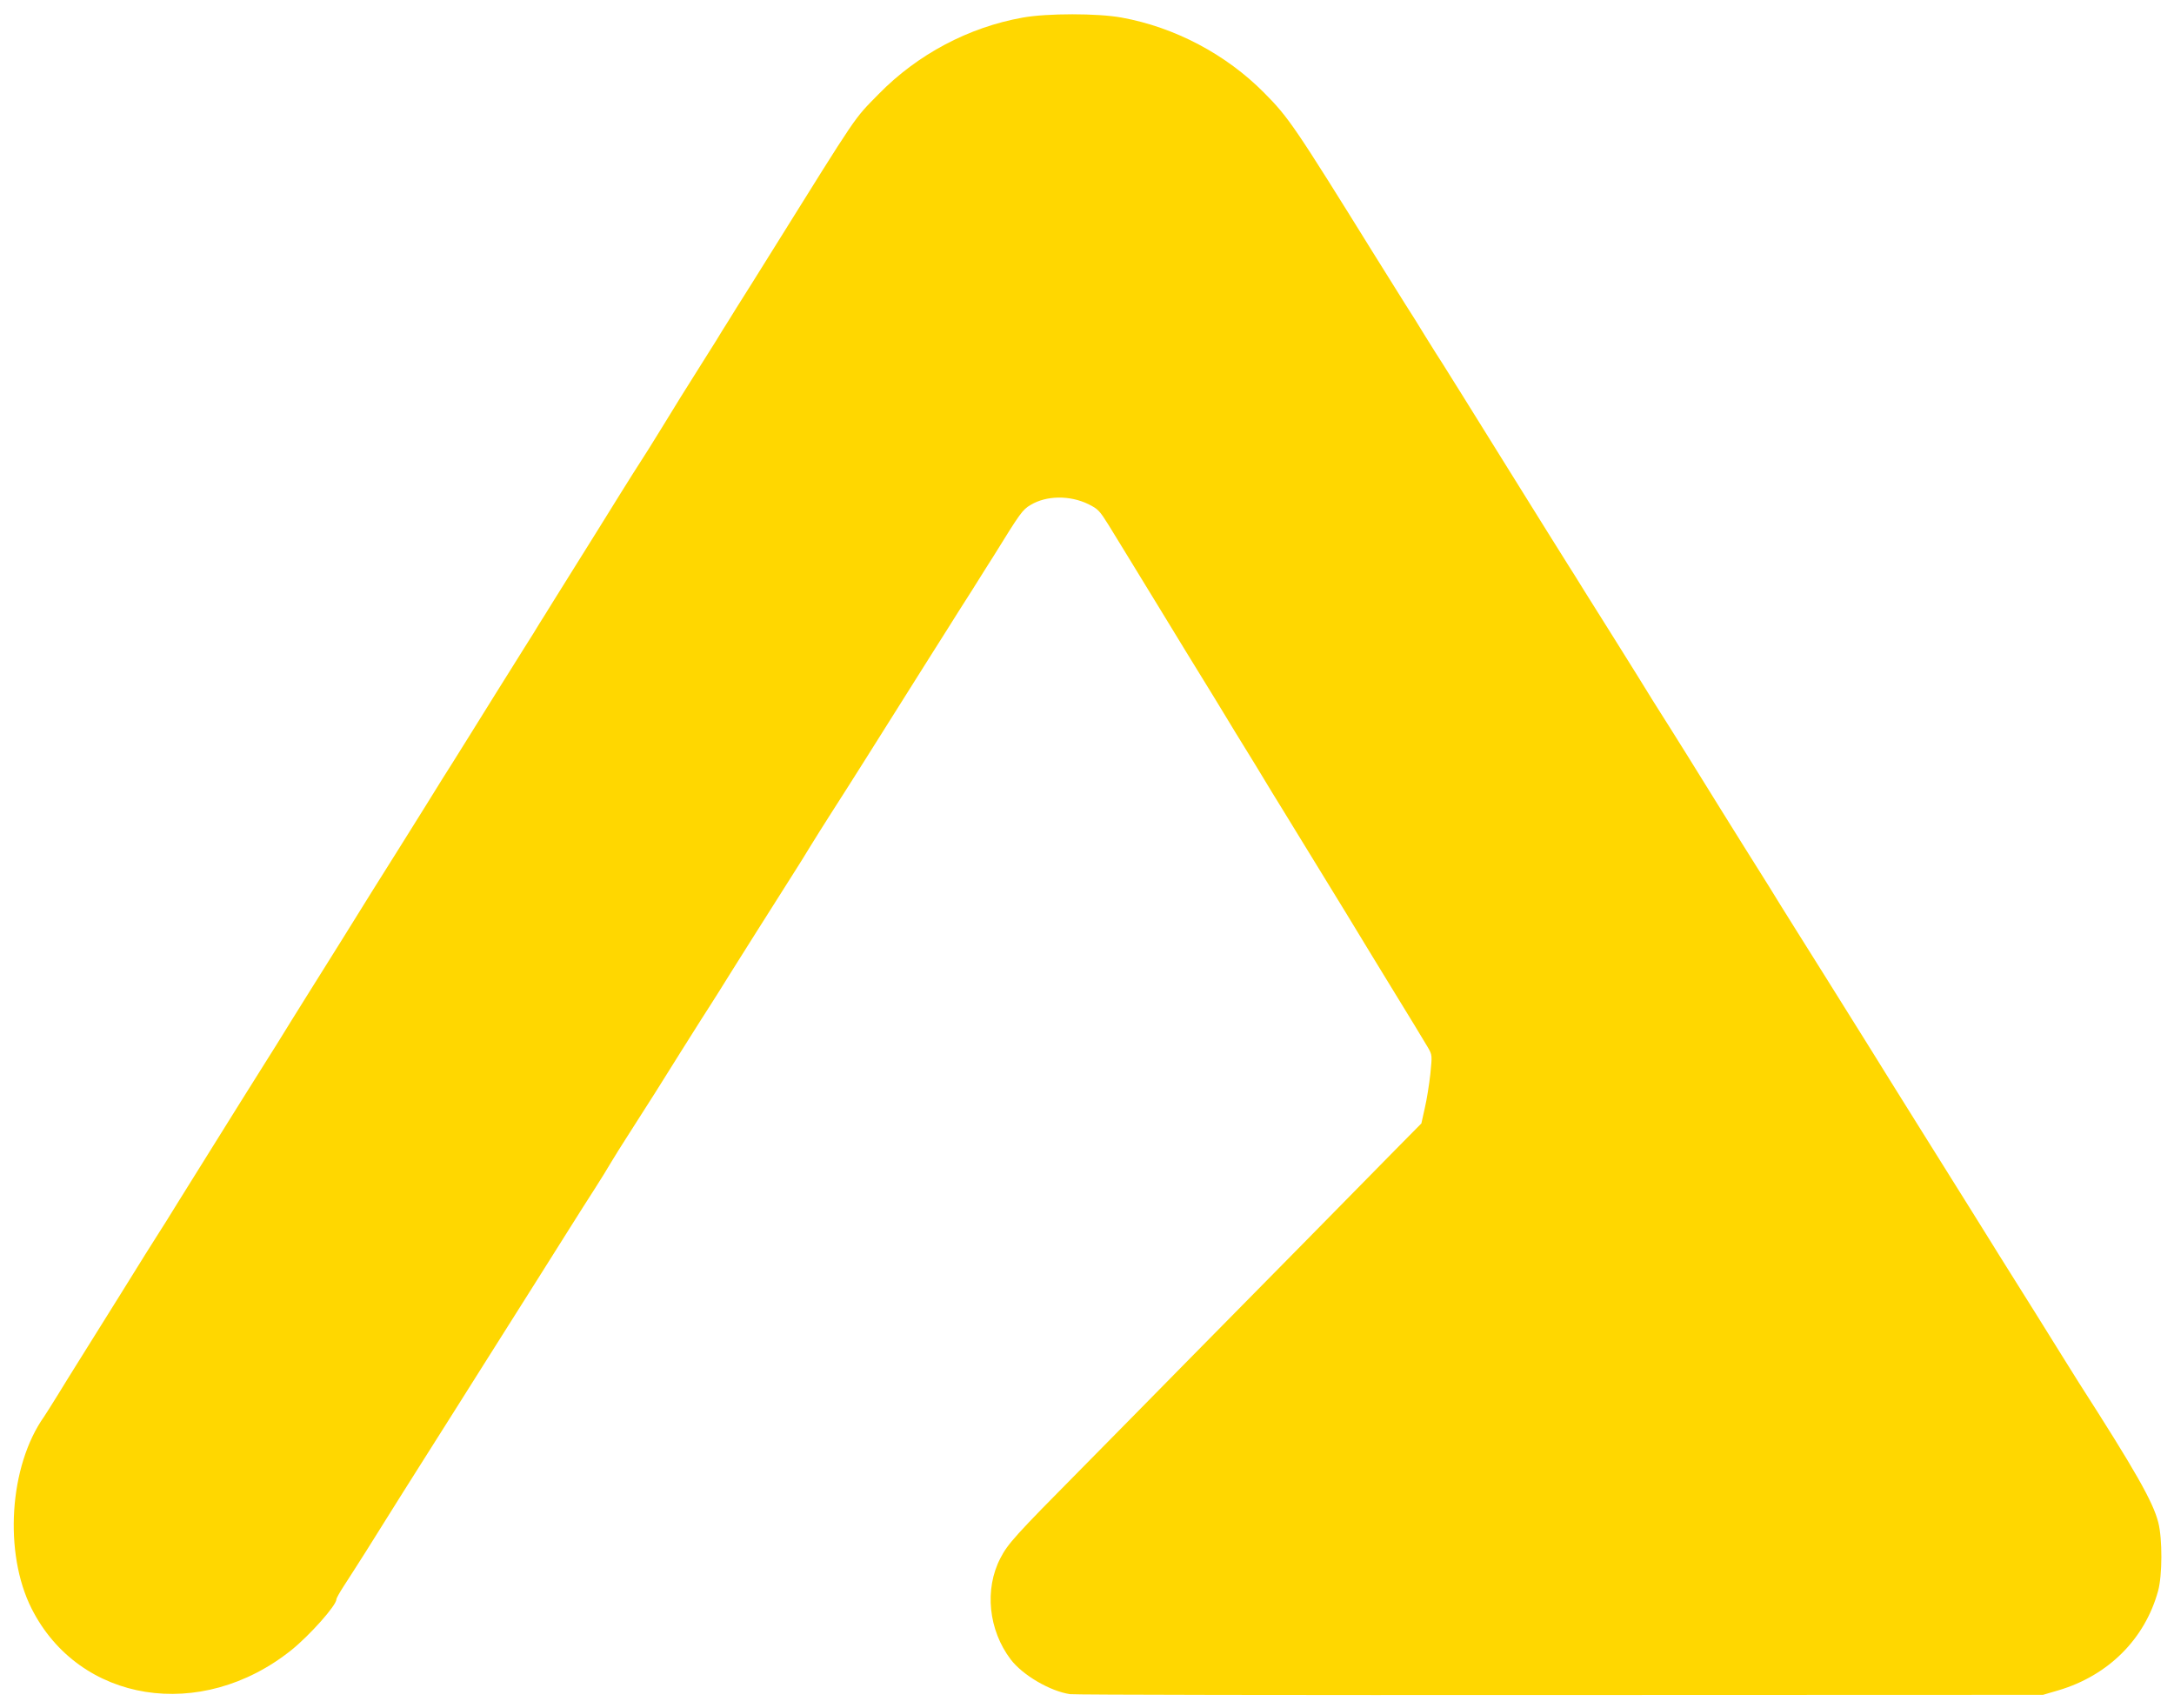
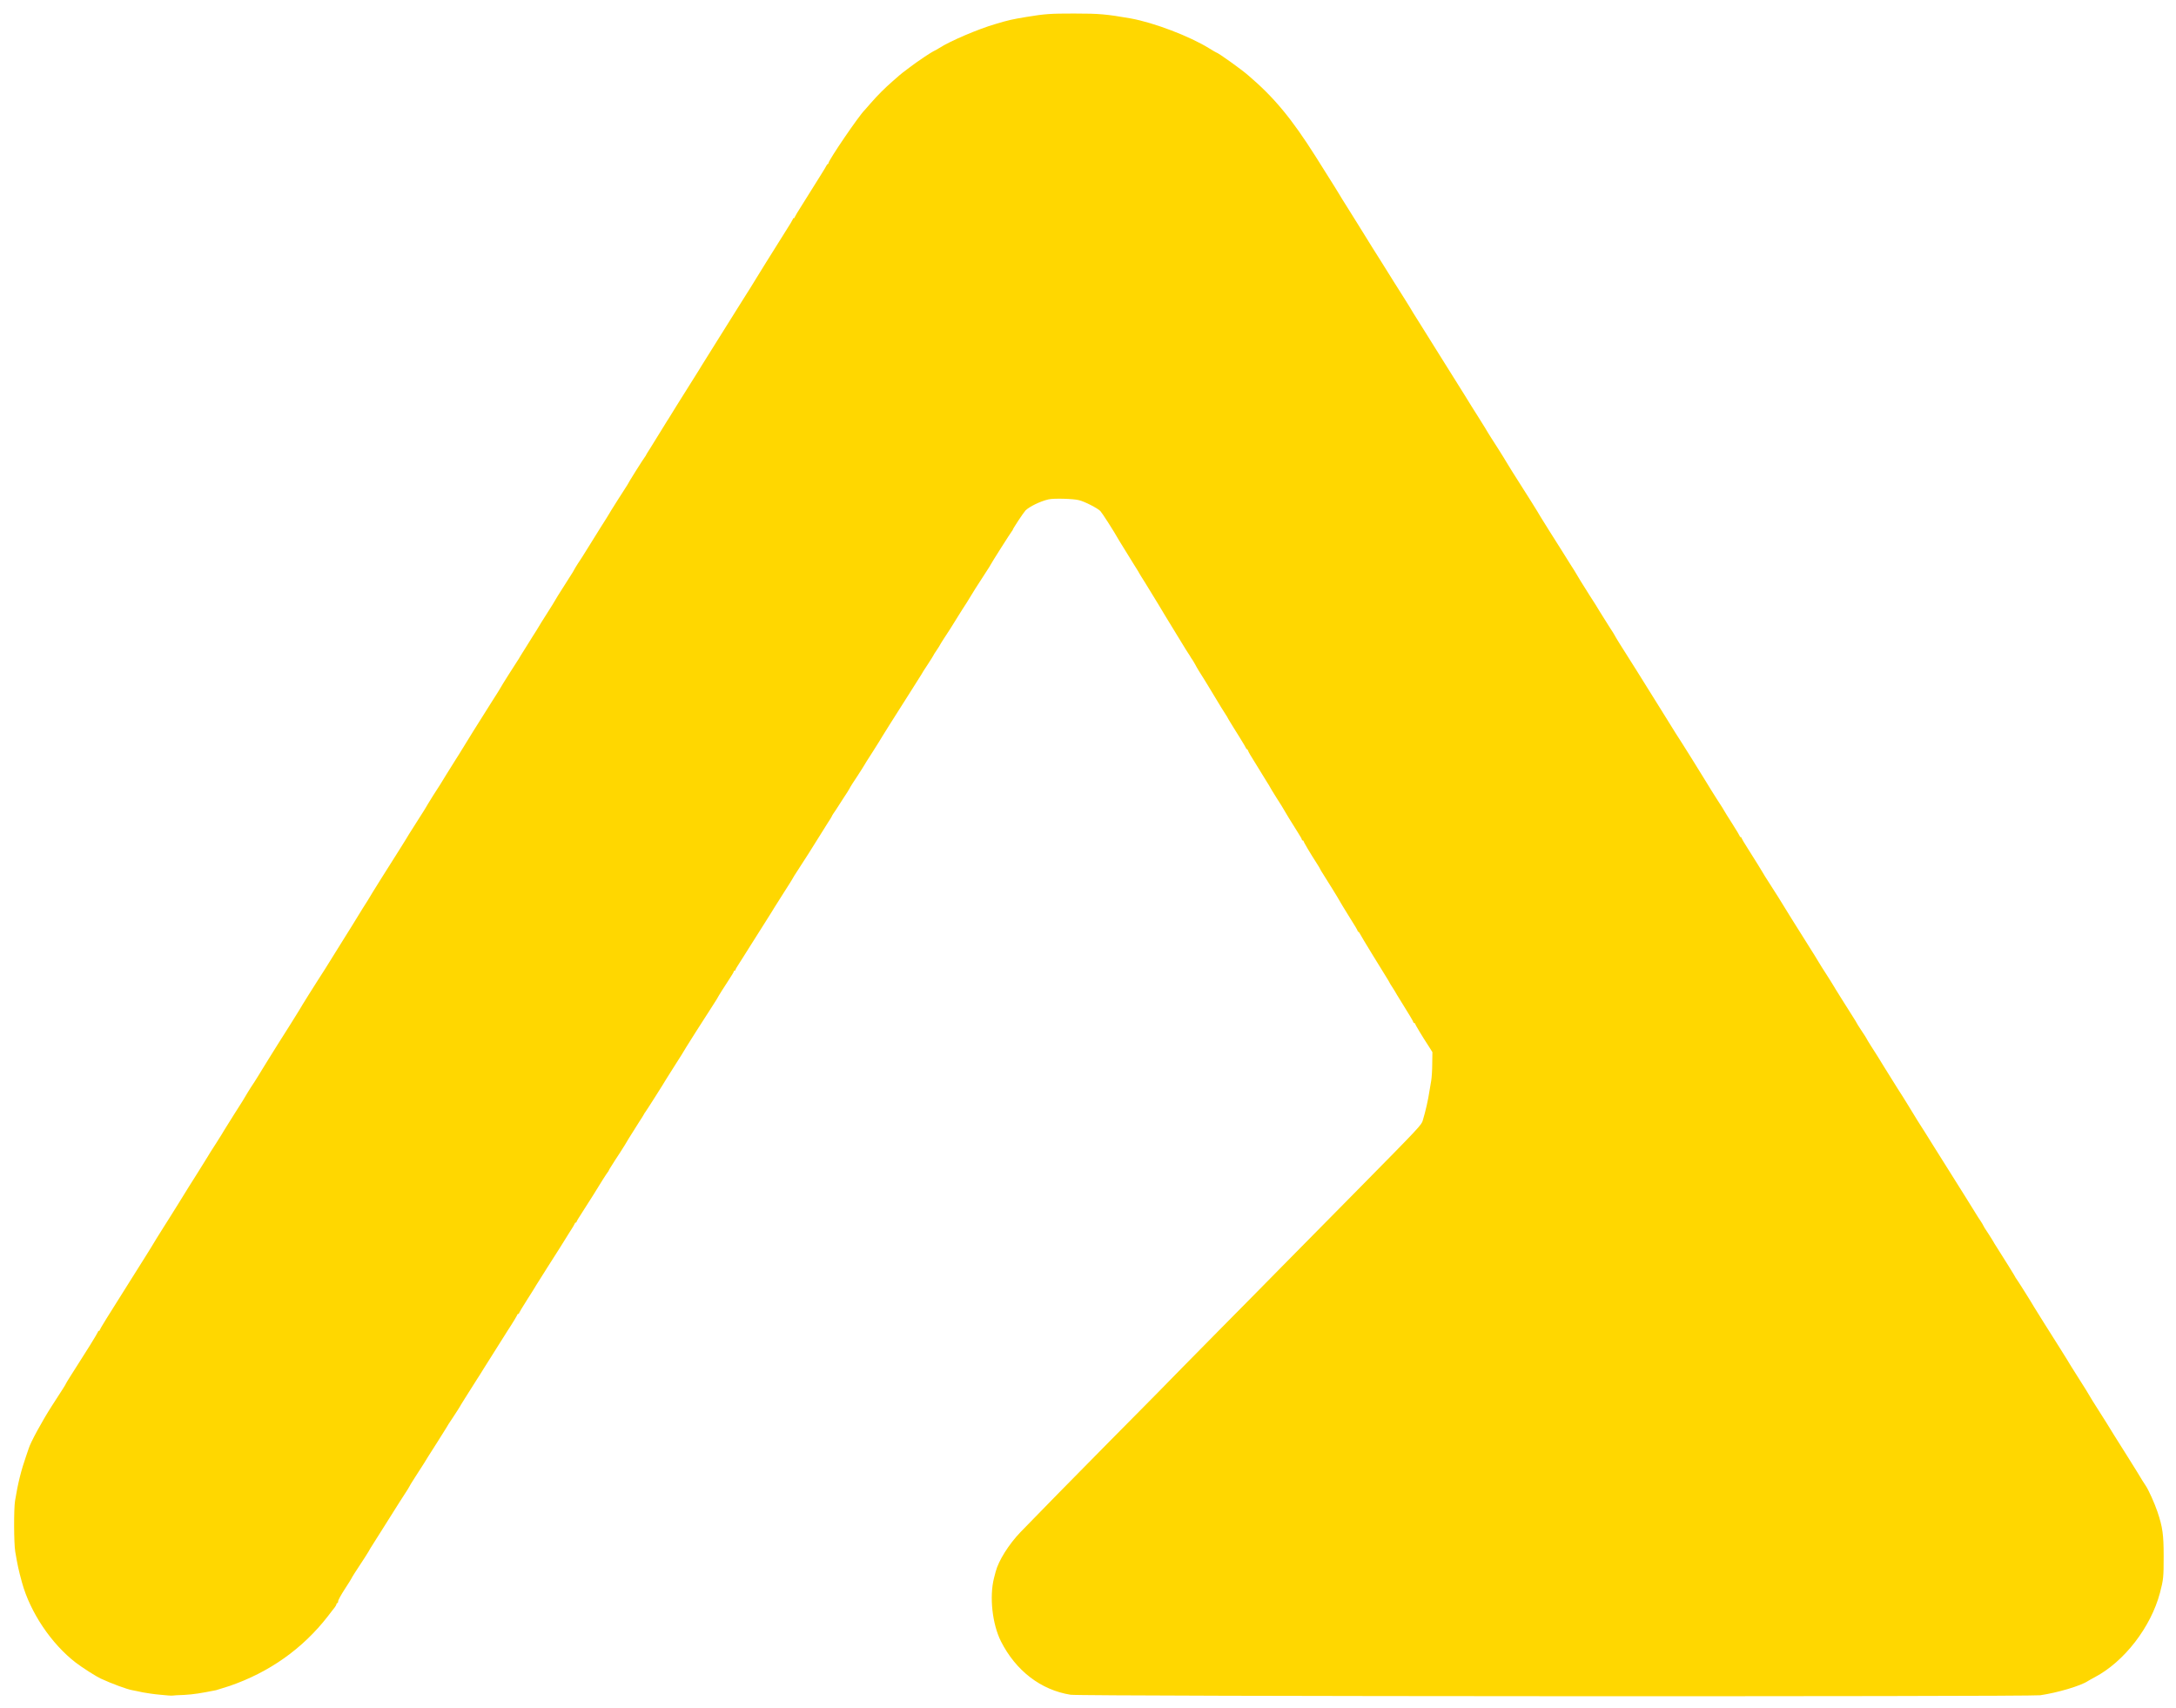
- <svg xmlns="http://www.w3.org/2000/svg" viewBox="154 276 1286 1010" role="img" aria-label="Alperna">
-   <path fill="#FFD700" fill-rule="evenodd" d="M787.0 1278.1C775.3 1276.4 759.0 1266.9 751.9 1257.6C738.7 1240.2 736.2 1216.0 745.8 1197.6C750.2 1189.1 754.4 1184.4 793.9 1144.5C811.3 1126.9 839.9 1097.8 857.5 1079.9C875.1 1062.1 906.1 1030.6 926.4 1010.0C946.7 989.4 970.4 965.3 979.0 956.5L994.8 940.5L996.8 931.5C998.0 926.5 999.4 917.5 1000.1 911.3C1001.2 900.2 1001.2 900.1 998.8 895.8C996.3 891.5 987.2 876.6 976.7 859.5C973.6 854.5 968.7 846.5 965.7 841.5C962.7 836.5 955.9 825.3 950.5 816.5C936.6 793.9 925.2 775.3 922.0 770.0C920.5 767.5 916.2 760.5 912.5 754.5C908.8 748.5 903.8 740.4 901.5 736.5C899.2 732.6 894.2 724.5 890.5 718.5C886.8 712.5 881.8 704.4 879.5 700.5C875.5 693.9 872.0 688.1 855.6 661.5C851.9 655.5 845.4 644.8 841.2 637.9C829.8 619.3 816.3 597.1 809.8 586.6C804.4 578.0 803.6 577.1 797.8 574.2C786.9 568.9 773.0 569.0 763.6 574.7C758.8 577.5 757.4 579.6 742.0 604.5C739.9 607.8 734.0 617.1 728.9 625.3C723.7 633.4 717.7 642.9 715.6 646.3C713.4 649.7 707.4 659.2 702.2 667.5C693.1 681.9 675.9 709.2 666.0 725.0C660.9 733.1 652.6 746.2 644.2 759.3C641.3 763.8 636.5 771.5 633.4 776.5C630.4 781.5 626.0 788.5 623.7 792.1C614.6 806.4 586.6 850.7 579.0 863.0C576.7 866.6 572.2 873.8 568.8 879.0C565.5 884.2 560.0 893.0 556.5 898.5C549.6 909.7 534.5 933.6 525.2 948.0C521.8 953.2 517.5 960.2 515.5 963.5C513.6 966.8 509.2 973.9 505.8 979.2C502.3 984.6 495.7 995.0 491.0 1002.5C486.3 1009.9 477.6 1023.8 471.6 1033.3C456.9 1056.5 451.3 1065.4 438.0 1086.5C427.9 1102.6 420.7 1113.9 402.0 1143.5C396.4 1152.3 388.1 1165.5 370.4 1193.8C365.6 1201.3 359.8 1210.5 357.4 1214.1C355.0 1217.8 353.0 1221.3 353.0 1222.0C353.0 1225.6 337.3 1243.2 326.4 1252.0C272.9 1294.8 200.9 1283.3 172.7 1227.5C156.1 1194.6 159.4 1143.1 180.1 1113.9C181.1 1112.4 184.8 1106.6 188.3 1100.9C191.8 1095.2 196.9 1086.9 199.7 1082.5C202.4 1078.1 213.8 1059.9 225.0 1042.0C236.1 1024.1 246.2 1007.9 247.5 1006.0C248.8 1004.1 254.4 995.1 260.0 986.0C290.1 937.7 310.1 905.7 312.5 902.0C313.7 900.1 320.1 890.0 326.5 879.5C333.0 869.0 340.9 856.5 344.0 851.5C347.1 846.5 352.6 837.8 356.2 832.0C366.5 815.3 382.8 789.3 389.0 779.5C392.1 774.5 400.0 762.0 406.5 751.5C413.0 741.0 419.7 730.2 421.5 727.5C423.2 724.8 427.7 717.5 431.5 711.5C438.8 699.7 454.5 674.6 464.4 658.8C467.8 653.5 471.7 647.2 473.1 644.8C474.6 642.5 478.5 636.2 481.7 631.0C485.0 625.8 496.4 607.5 507.0 590.5C517.6 573.5 527.2 557.9 528.5 556.0C534.8 546.3 540.8 536.7 545.5 529.0C550.7 520.4 561.3 503.3 572.4 485.8C575.8 480.5 579.7 474.2 581.1 471.8C582.6 469.5 586.5 463.2 589.7 458.0C593.0 452.8 602.5 437.7 610.7 424.5C662.5 341.5 658.7 347.0 673.8 331.6C696.7 308.2 727.0 292.1 759.0 286.4C773.4 283.8 803.3 283.8 817.5 286.4C848.9 292.1 879.2 308.1 901.7 330.8C916.3 345.5 919.7 350.5 967.5 427.5C974.0 437.9 981.9 450.6 985.0 455.5C988.2 460.4 993.8 469.4 997.5 475.5C1001.3 481.6 1005.8 488.8 1007.6 491.5C1009.3 494.2 1026.2 521.2 1045.0 551.5C1063.8 581.8 1080.3 608.1 1081.5 610.0C1082.7 611.9 1087.3 619.1 1091.5 626.0C1095.8 632.9 1101.9 642.5 1105.0 647.5C1108.1 652.5 1116.0 665.0 1122.5 675.5C1128.9 686.0 1135.3 696.1 1136.5 698.0C1138.7 701.3 1164.8 743.1 1173.0 756.5C1175.1 759.8 1180.7 768.9 1185.6 776.7C1201.3 801.7 1202.4 803.4 1207.0 811.0C1209.6 815.1 1221.2 833.8 1233.0 852.5C1244.7 871.2 1257.1 891.0 1260.5 896.5C1263.9 902.0 1277.2 923.4 1290.1 944.0C1318.6 989.6 1328.6 1005.5 1332.4 1011.7C1334.0 1014.4 1337.9 1020.5 1341.0 1025.5C1350.2 1040.1 1366.2 1065.7 1373.5 1077.5C1377.3 1083.5 1381.8 1090.8 1383.5 1093.5C1417.0 1145.7 1427.6 1164.3 1430.7 1176.5C1433.2 1186.2 1433.1 1207.9 1430.6 1217.0C1422.8 1245.5 1401.1 1267.1 1371.7 1275.8L1362.5 1278.5L1077.0 1278.6C920.0 1278.7 789.5 1278.5 787.0 1278.1Z" />
+ <svg xmlns="http://www.w3.org/2000/svg" viewBox="153 276 1287 1010" role="img" aria-label="Alperna">
+   <path fill="#FFD700" fill-rule="evenodd" d="M247.8 1278.2C244.2 1277.9 239.6 1277.2 237.5 1276.8C235.4 1276.3 232.6 1275.8 231.2 1275.5C228.2 1275.0 219.2 1271.7 212.5 1268.6C209.9 1267.4 201.7 1262.2 197.8 1259.2C183.4 1248.1 170.9 1229.6 166.0 1211.8C163.9 1204.1 163.4 1201.7 162.0 1193.5C161.2 1188.6 161.1 1168.5 161.9 1163.5C163.6 1153.0 165.6 1145.2 168.4 1137.2C169.0 1135.3 169.7 1133.3 169.9 1132.8C170.9 1129.2 177.9 1116.4 183.6 1107.5C189.9 1097.8 192.0 1094.5 192.0 1094.2C192.0 1094.1 193.2 1092.1 194.6 1089.9C196.1 1087.6 198.2 1084.3 199.3 1082.5C200.4 1080.7 203.5 1075.8 206.2 1071.6C208.8 1067.4 211.0 1063.7 211.0 1063.5C211.0 1063.2 211.2 1063.0 211.5 1063.0C211.8 1063.0 212.0 1062.8 212.0 1062.5C212.0 1062.1 216.9 1054.1 229.0 1035.0C237.6 1021.4 241.8 1014.6 242.3 1013.8C243.1 1012.4 247.7 1004.9 249.7 1001.8C250.6 1000.4 254.6 994.1 258.5 987.8C262.4 981.4 267.5 973.3 269.8 969.7C272.1 966.1 274.6 962.0 275.4 960.7C276.2 959.3 278.7 955.3 281.0 951.8C283.3 948.2 285.4 944.8 285.7 944.2C286.0 943.7 288.5 939.7 291.2 935.4C296.3 927.4 297.1 926.2 299.7 921.7C300.5 920.4 302.2 917.7 303.5 915.8C304.7 913.8 306.9 910.5 308.2 908.2C309.5 906.0 311.4 903.0 312.4 901.4C313.4 899.8 315.7 896.2 317.4 893.4C319.2 890.6 322.5 885.3 324.8 881.7C327.0 878.1 329.3 874.4 329.9 873.5C330.4 872.5 333.0 868.4 335.6 864.2C338.2 860.1 342.6 853.1 345.4 848.8C348.1 844.4 352.6 837.2 355.3 832.9C358.0 828.5 360.5 824.6 360.8 824.1C361.8 822.4 365.6 816.2 367.5 813.2C369.3 810.5 371.6 806.7 373.5 803.5C374.3 802.2 380.2 792.7 389.6 777.9C392.4 773.4 394.8 769.6 394.9 769.3C395.0 769.1 397.4 765.4 400.1 761.1C402.8 756.9 405.0 753.4 405.0 753.3C405.0 753.2 406.9 750.1 409.2 746.4C411.6 742.8 415.1 737.2 417.0 734.0C419.0 730.8 421.4 726.9 422.5 725.2C423.5 723.6 425.4 720.7 426.5 718.8C428.7 715.1 435.2 704.7 443.8 691.1C446.7 686.6 449.0 682.9 449.0 682.8C449.0 682.5 458.9 666.9 459.5 666.1C459.8 665.8 460.0 665.4 460.0 665.3C460.0 665.2 462.0 662.0 464.4 658.2C466.8 654.4 469.4 650.1 470.3 648.8C472.7 644.8 473.6 643.3 476.5 638.8C479.4 634.3 480.1 633.1 483.0 628.2C484.0 626.6 486.7 622.4 488.9 618.9C491.2 615.4 493.0 612.4 493.0 612.2C493.0 612.1 493.9 610.7 494.9 609.1C496.0 607.5 498.4 603.8 500.2 600.8C502.1 597.7 505.7 591.9 508.3 587.8C510.9 583.8 513.0 580.3 513.0 580.3C513.0 580.2 515.4 576.3 518.4 571.6C521.4 567.0 523.9 563.0 524.1 562.7C524.5 561.6 533.6 547.2 534.5 546.1C534.8 545.8 535.0 545.4 535.0 545.3C535.0 545.2 536.1 543.3 537.5 541.2C540.2 536.8 545.0 529.1 546.4 526.8C546.9 525.9 547.4 525.1 547.5 525.0C547.6 524.9 548.0 524.3 548.3 523.8C549.0 522.6 555.7 511.8 562.4 501.2C565.0 497.1 567.5 493.1 568.0 492.2C568.5 491.4 572.8 484.6 577.5 477.0C582.3 469.4 587.6 460.9 589.4 458.0C591.2 455.1 593.4 451.6 594.3 450.2C595.2 448.9 597.7 444.8 599.9 441.2C603.6 435.1 606.6 430.4 617.3 413.3C619.9 409.3 622.0 405.7 622.0 405.5C622.0 405.2 622.2 405.0 622.5 405.0C622.8 405.0 623.0 404.8 623.0 404.5C623.0 404.3 625.1 400.7 627.7 396.7C639.4 378.0 641.2 375.2 641.7 374.1C642.0 373.5 642.4 373.0 642.6 373.0C642.8 373.0 643.0 372.8 643.0 372.5C643.0 370.8 661.2 344.1 664.5 341.0C664.6 340.9 666.2 339.1 668.0 337.0C672.1 332.3 676.2 328.2 681.0 324.0C683.1 322.2 684.9 320.6 685.0 320.5C685.5 319.9 695.8 312.2 697.8 311.0C698.9 310.2 701.0 308.8 702.6 307.8C704.2 306.8 705.6 306.0 705.7 306.0C705.9 306.0 707.2 305.2 708.7 304.3C714.9 300.3 731.7 293.1 741.8 290.2C749.4 287.9 751.7 287.4 760.2 286.0C771.1 284.2 774.3 284.0 788.2 284.0C803.4 284.0 807.3 284.4 821.8 286.9C835.5 289.4 856.6 297.4 868.2 304.6C870.3 305.9 872.2 307.0 872.3 307.0C873.2 307.0 886.8 316.7 891.2 320.5C906.6 333.6 916.9 346.1 931.1 368.5C942.5 386.6 944.8 390.3 945.3 391.2C945.6 391.8 947.5 394.8 949.5 398.0C951.5 401.2 954.9 406.6 957.0 410.0C962.0 418.2 968.4 428.3 969.8 430.5C971.3 432.9 974.9 438.6 977.3 442.5C978.4 444.3 981.3 448.9 983.8 452.8C986.2 456.6 988.4 460.2 988.7 460.8C989.0 461.3 991.6 465.4 994.4 469.9C997.2 474.3 1001.7 481.5 1004.4 485.9C1019.9 510.6 1021.6 513.4 1023.5 516.5C1024.2 517.7 1026.1 520.7 1027.6 523.0C1030.3 527.3 1032.3 530.5 1033.2 532.1C1033.5 532.6 1036.0 536.6 1038.8 540.9C1041.5 545.2 1043.9 549.0 1044.0 549.3C1044.2 549.8 1048.3 556.3 1058.4 572.2C1061.0 576.4 1063.6 580.5 1064.1 581.5C1064.7 582.4 1067.0 586.1 1069.2 589.7C1071.5 593.3 1074.8 598.6 1076.6 601.4C1078.3 604.2 1080.6 607.8 1081.6 609.4C1083.3 612.0 1084.7 614.2 1087.8 619.5C1088.4 620.5 1090.7 624.2 1093.0 627.8C1095.3 631.3 1098.2 635.9 1099.4 638.0C1100.7 640.1 1103.1 643.9 1104.8 646.6C1106.6 649.3 1108.0 651.6 1108.0 651.7C1108.0 651.9 1109.3 653.9 1110.8 656.4C1115.5 663.7 1125.1 679.1 1135.5 695.8C1139.4 702.1 1143.3 708.4 1144.2 709.8C1146.7 713.5 1161.6 737.4 1162.8 739.5C1163.4 740.5 1165.9 744.6 1168.4 748.5C1171.0 752.4 1173.0 755.7 1173.0 755.8C1173.0 755.9 1175.0 759.1 1177.5 763.0C1180.0 766.9 1182.0 770.3 1182.0 770.5C1182.0 770.8 1182.2 771.0 1182.5 771.0C1182.8 771.0 1183.0 771.2 1183.0 771.5C1183.0 771.7 1184.8 774.8 1187.0 778.2C1191.3 785.0 1194.8 790.6 1195.7 792.2C1196.0 792.8 1197.5 795.2 1199.0 797.5C1200.5 799.8 1203.1 803.9 1204.8 806.6C1209.0 813.5 1215.8 824.4 1222.0 834.2C1225.0 838.9 1228.0 843.8 1228.7 845.0C1229.4 846.2 1231.4 849.4 1233.1 852.0C1234.8 854.6 1236.5 857.4 1237.0 858.2C1237.8 859.7 1245.7 872.2 1249.3 877.9C1250.2 879.3 1251.0 880.6 1251.0 880.7C1251.0 880.8 1252.3 883.0 1254.0 885.5C1255.7 888.0 1257.0 890.1 1257.0 890.2C1257.0 890.4 1258.1 892.1 1259.4 894.2C1260.7 896.2 1262.6 899.2 1263.6 900.8C1265.4 903.8 1268.4 908.6 1275.4 919.8C1277.5 923.0 1280.1 927.2 1281.2 929.0C1282.3 930.8 1285.0 935.2 1287.2 938.8C1289.5 942.3 1293.6 948.9 1296.4 953.4C1302.4 963.0 1309.8 974.8 1315.3 983.5C1317.4 986.9 1320.1 991.2 1321.2 993.0C1322.3 994.8 1323.8 997.2 1324.6 998.3C1325.4 999.5 1326.0 1000.6 1326.0 1000.7C1326.0 1000.9 1327.3 1003.0 1329.0 1005.5C1330.6 1008.0 1332.0 1010.2 1332.0 1010.3C1332.0 1010.4 1332.8 1011.7 1333.7 1013.1C1337.9 1019.6 1345.0 1031.1 1345.0 1031.3C1345.0 1031.4 1345.2 1031.8 1345.5 1032.1C1346.1 1032.8 1354.6 1046.3 1356.0 1048.8C1356.5 1049.6 1359.0 1053.7 1361.6 1057.8C1369.4 1070.1 1374.7 1078.6 1375.5 1079.9C1375.9 1080.7 1378.5 1084.8 1381.2 1089.1C1386.7 1097.8 1387.2 1098.5 1390.6 1104.3C1392.0 1106.5 1394.4 1110.4 1396.1 1113.0C1397.8 1115.6 1399.5 1118.4 1400.0 1119.2C1400.5 1120.1 1405.0 1127.3 1410.0 1135.2C1415.0 1143.2 1419.6 1150.5 1420.1 1151.5C1420.7 1152.5 1421.6 1153.9 1422.1 1154.6C1423.7 1156.9 1427.3 1164.9 1429.0 1169.9C1432.1 1179.1 1432.7 1183.5 1432.7 1196.2C1432.7 1208.6 1432.6 1210.0 1430.5 1218.0C1425.1 1238.3 1409.4 1258.6 1392.0 1267.8C1390.3 1268.7 1388.5 1269.7 1387.9 1270.1C1383.5 1273.0 1369.9 1277.0 1359.7 1278.5C1353.1 1279.4 792.2 1279.2 786.2 1278.2C768.6 1275.4 753.8 1264.0 745.0 1246.6C739.9 1236.4 738.1 1220.3 740.9 1209.2C741.2 1208.2 741.6 1206.4 741.9 1205.4C743.6 1198.9 749.6 1189.3 756.6 1182.0C764.8 1173.5 789.6 1148.2 809.4 1128.2C819.5 1118.1 832.2 1105.1 837.8 1099.5C843.2 1093.9 859.2 1077.7 873.2 1063.5C887.3 1049.3 904.1 1032.2 910.7 1025.5C917.3 1018.8 937.7 998.1 956.1 979.5C992.9 942.2 993.7 941.3 994.5 938.6C996.2 933.0 997.7 926.3 998.4 921.5C998.7 919.7 999.2 916.8 999.5 915.0C999.8 913.2 1000.1 908.7 1000.1 905.0L1000.2 898.2L998.2 895.0C994.2 888.9 990.0 881.9 990.0 881.4C990.0 881.2 989.8 881.0 989.5 881.0C989.2 881.0 989.0 880.8 989.0 880.6C989.0 880.2 986.3 875.6 980.9 867.0C979.8 865.2 978.4 863.0 977.9 862.0C977.3 861.0 976.5 859.7 976.0 859.0C975.5 858.3 975.0 857.4 974.8 857.0C974.6 856.6 973.9 855.3 973.1 854.1C970.7 850.3 957.8 829.3 957.3 828.1C957.0 827.5 956.6 827.0 956.4 827.0C956.2 827.0 956.0 826.8 956.0 826.6C956.0 826.2 954.5 823.6 950.5 817.3C948.5 814.1 945.2 808.7 945.0 808.2C944.7 807.5 937.8 796.4 935.7 793.1C934.8 791.7 934.0 790.4 934.0 790.3C934.0 790.1 933.0 788.4 931.7 786.4C928.0 780.7 924.0 773.9 924.0 773.4C924.0 773.2 923.8 773.0 923.5 773.0C923.2 773.0 923.0 772.8 923.0 772.5C923.0 772.2 922.0 770.4 920.7 768.4C917.8 763.9 912.0 754.4 912.0 754.2C912.0 754.1 910.2 751.2 908.0 747.8C905.8 744.3 904.0 741.3 904.0 741.2C904.0 741.1 903.2 739.8 902.3 738.4C900.3 735.2 893.7 724.5 892.4 722.3C891.9 721.4 891.3 720.4 891.2 719.9C891.0 719.4 890.7 719.0 890.4 719.0C890.2 719.0 890.0 718.8 890.0 718.5C890.0 718.3 888.2 715.3 886.1 711.9C884.0 708.5 881.5 704.6 880.7 703.2C879.9 701.9 879.0 700.4 878.8 699.9C878.5 699.4 876.9 696.8 875.2 694.2C871.3 687.8 870.1 685.8 868.0 682.3C867.0 680.7 865.9 678.9 865.5 678.2C863.7 675.5 860.2 669.7 860.1 669.3C859.9 669.0 859.3 667.8 858.6 666.7C857.8 665.6 857.0 664.3 856.7 663.7C856.3 663.2 855.3 661.5 854.3 660.0C853.4 658.5 851.1 654.7 849.1 651.5C847.2 648.3 844.1 643.3 842.2 640.2C840.4 637.2 838.5 634.1 838.0 633.2C836.9 631.4 834.1 626.8 830.1 620.3C828.4 617.6 827.0 615.4 827.0 615.3C827.0 615.2 825.4 612.5 823.4 609.4C819.4 603.0 816.3 598.0 815.0 595.8C811.7 589.9 804.7 579.1 803.8 578.2C802.1 576.5 794.6 572.6 791.2 571.8C788.1 570.9 776.1 570.6 773.2 571.3C768.3 572.4 761.8 575.6 759.5 577.9C758.3 579.2 752.0 588.7 752.0 589.3C752.0 589.4 751.8 589.8 751.5 590.1C750.8 590.9 739.0 609.5 739.0 609.8C739.0 609.9 737.6 612.2 735.8 614.9C734.1 617.6 731.4 621.8 729.8 624.2C728.3 626.7 726.0 630.4 724.7 632.5C723.3 634.6 720.9 638.4 719.3 641.0C716.1 646.2 713.9 649.7 710.9 654.2C709.9 655.8 709.0 657.2 709.0 657.3C709.0 657.4 708.1 658.9 707.0 660.5C705.9 662.1 705.0 663.5 705.0 663.7C705.0 663.8 703.5 666.2 701.6 669.1C699.7 671.9 698.1 674.5 698.0 674.8C697.8 675.1 695.2 679.3 692.0 684.3C679.8 703.5 675.2 710.8 674.7 711.7C674.4 712.3 671.9 716.3 669.1 720.7C666.3 725.0 664.0 728.7 664.0 728.8C664.0 728.9 662.2 731.7 660.0 735.1C657.8 738.4 656.0 741.2 656.0 741.3C656.0 741.4 655.2 742.8 654.2 744.4C653.1 746.0 651.1 749.2 649.6 751.5C648.1 753.8 646.5 756.4 645.9 757.1C645.4 757.8 645.0 758.6 645.0 758.7C645.0 758.9 643.9 760.6 642.6 762.6C639.7 767.2 634.9 774.8 631.2 780.8C629.6 783.2 626.9 787.4 625.2 790.1C623.4 792.8 622.0 795.1 622.0 795.2C622.0 795.4 619.5 799.3 616.5 804.0C613.5 808.7 611.0 812.7 611.0 812.7C611.0 812.8 608.3 817.1 605.0 822.3C601.7 827.5 597.6 834.0 595.9 836.7C594.2 839.5 591.7 843.3 590.4 845.4C589.1 847.4 588.0 849.2 588.0 849.5C588.0 849.8 587.8 850.0 587.5 850.0C587.2 850.0 587.0 850.2 587.0 850.5C587.0 850.8 585.7 853.0 584.1 855.4C581.5 859.3 578.1 864.7 576.8 867.1C576.5 867.6 574.8 870.2 573.1 872.9C567.0 882.3 561.0 891.8 558.9 895.2C557.8 897.2 554.8 901.9 552.3 905.8C549.9 909.6 547.5 913.4 547.0 914.2C545.7 916.5 535.1 933.2 534.5 933.9C534.2 934.2 534.0 934.6 534.0 934.7C534.0 934.8 532.4 937.4 530.5 940.3C528.6 943.3 526.1 947.3 524.9 949.2C523.8 951.2 521.4 955.0 519.6 957.8C517.8 960.5 515.6 963.9 514.7 965.4C513.8 966.8 513.0 968.1 513.0 968.3C513.0 968.4 512.8 968.8 512.5 969.1C511.9 969.8 507.8 976.2 504.0 982.5C502.5 984.8 499.7 989.3 497.7 992.4C495.7 995.5 494.0 998.2 494.0 998.5C494.0 998.8 493.8 999.0 493.5 999.0C493.2 999.0 493.0 999.2 493.0 999.5C493.0 999.7 491.4 1002.4 489.5 1005.3C487.6 1008.3 485.2 1012.1 484.2 1013.8C483.2 1015.4 479.7 1020.9 476.5 1025.9C473.4 1030.9 470.5 1035.4 470.2 1035.9C470.0 1036.3 467.6 1040.2 464.9 1044.4C462.2 1048.6 460.0 1052.3 460.0 1052.5C460.0 1052.8 459.8 1053.0 459.5 1053.0C459.2 1053.0 459.0 1053.2 459.0 1053.4C459.0 1053.7 456.4 1058.1 453.1 1063.1C445.2 1075.6 442.8 1079.4 439.3 1085.0C437.7 1087.6 435.9 1090.5 435.2 1091.5C429.7 1100.2 425.0 1107.6 425.0 1107.8C425.0 1107.9 423.2 1110.7 421.1 1113.9C418.9 1117.1 417.1 1120.0 417.0 1120.3C416.8 1120.6 414.5 1124.3 411.8 1128.6C409.0 1133.0 406.5 1136.9 406.2 1137.4C405.6 1138.5 403.2 1142.3 398.6 1149.4C396.6 1152.5 395.0 1155.1 395.0 1155.3C395.0 1155.4 393.6 1157.7 391.8 1160.4C390.1 1163.1 387.5 1167.0 386.2 1169.2C384.8 1171.5 381.1 1177.3 378.0 1182.2C374.8 1187.2 372.2 1191.4 372.0 1191.7C371.9 1192.0 370.5 1194.4 368.8 1197.0C363.1 1205.6 361.0 1209.0 361.0 1209.2C361.0 1209.4 359.2 1212.2 357.0 1215.6C354.8 1219.0 353.0 1222.2 353.0 1222.9C353.0 1223.5 352.8 1224.0 352.5 1224.0C352.2 1224.0 352.0 1224.3 352.0 1224.6C352.0 1225.0 351.5 1225.8 351.0 1226.5C350.5 1227.2 348.6 1229.5 346.9 1231.8C332.0 1251.0 312.3 1264.9 288.8 1273.0C285.4 1274.1 281.9 1275.2 280.8 1275.5C271.8 1277.3 267.4 1278.0 262.0 1278.3C258.6 1278.4 255.4 1278.6 255.0 1278.7C254.6 1278.8 251.3 1278.6 247.8 1278.2Z" />
</svg>
